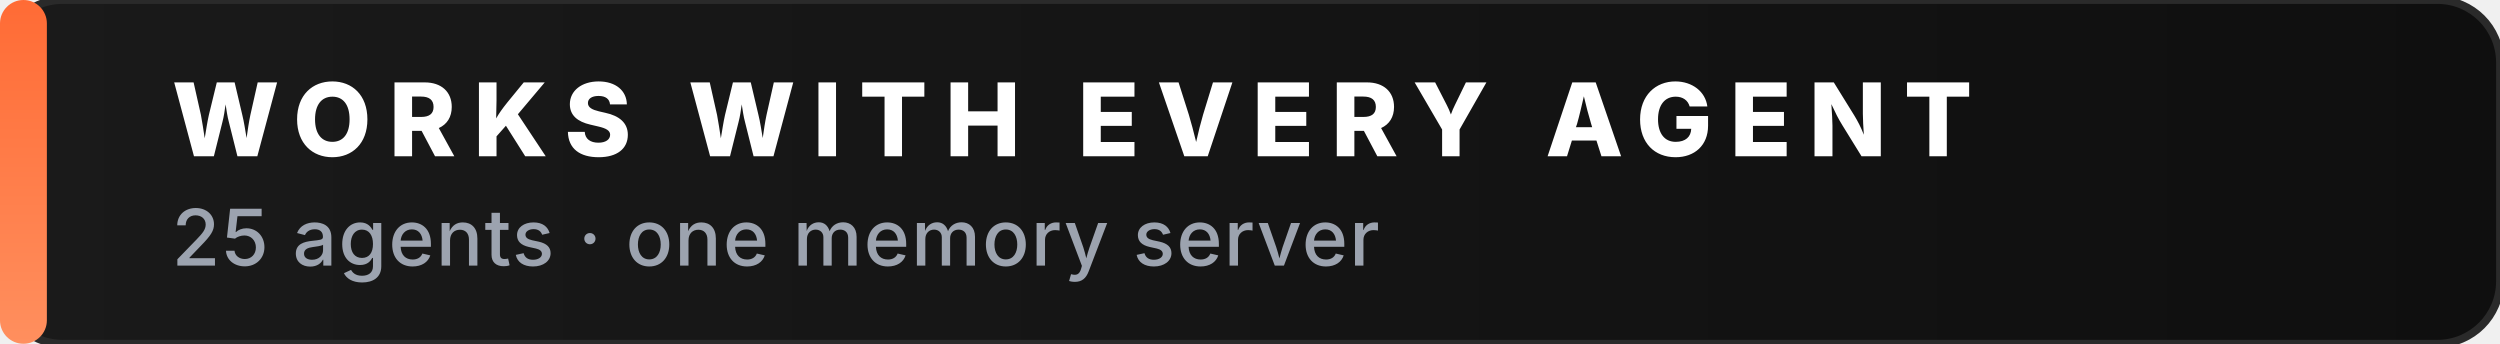
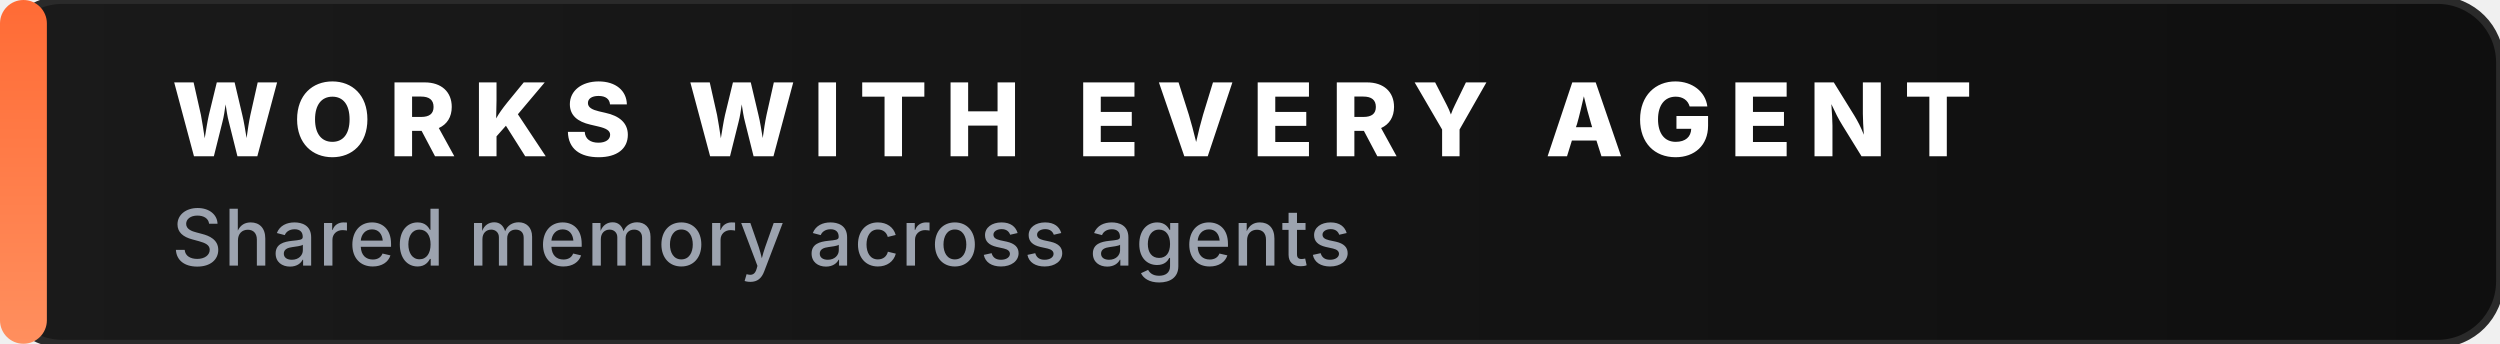
<svg xmlns="http://www.w3.org/2000/svg" viewBox="0 0 320 44" fill="none" role="img" aria-label="WORKS WITH EVERY AGENT">
  <defs>
    <linearGradient id="accent" x1="0" y1="0" x2="0" y2="1">
      <stop offset="0%" stop-color="#FF6B35" />
      <stop offset="100%" stop-color="#FF8F5E" />
    </linearGradient>
    <linearGradient id="bg" x1="0" y1="0" x2="1" y2="0">
      <stop offset="0%" stop-color="#1A1A1A" />
      <stop offset="100%" stop-color="#0F0F0F" />
    </linearGradient>
  </defs>
  <rect x="0" y="0" width="320" height="44" rx="8" fill="url(#bg)" stroke="#2A2A2A" stroke-width="1" />
  <rect x="0" y="0" width="6" height="44" rx="3" fill="url(#accent)" />
  <text x="22" y="20" fill="#FFFFFF" font-family="ui-sans-serif, -apple-system, &quot;Segoe UI&quot;, Inter, system-ui, sans-serif" font-size="13" font-weight="800" letter-spacing="2.2" text-rendering="geometricPrecision">WORKS WITH EVERY AGENT</text>
-   <text x="22" y="34" fill="#9CA3AF" font-family="ui-sans-serif, -apple-system, &quot;Segoe UI&quot;, Inter, system-ui, sans-serif" font-size="10" font-weight="500" letter-spacing="0.2" text-rendering="geometricPrecision">25 agents · one memory server</text>
+   <text x="22" y="34" fill="#9CA3AF" font-family="ui-sans-serif, -apple-system, &quot;Segoe UI&quot;, Inter, system-ui, sans-serif" font-size="10" font-weight="500" letter-spacing="0.2" text-rendering="geometricPrecision">Shared memory across agents</text>
</svg>
